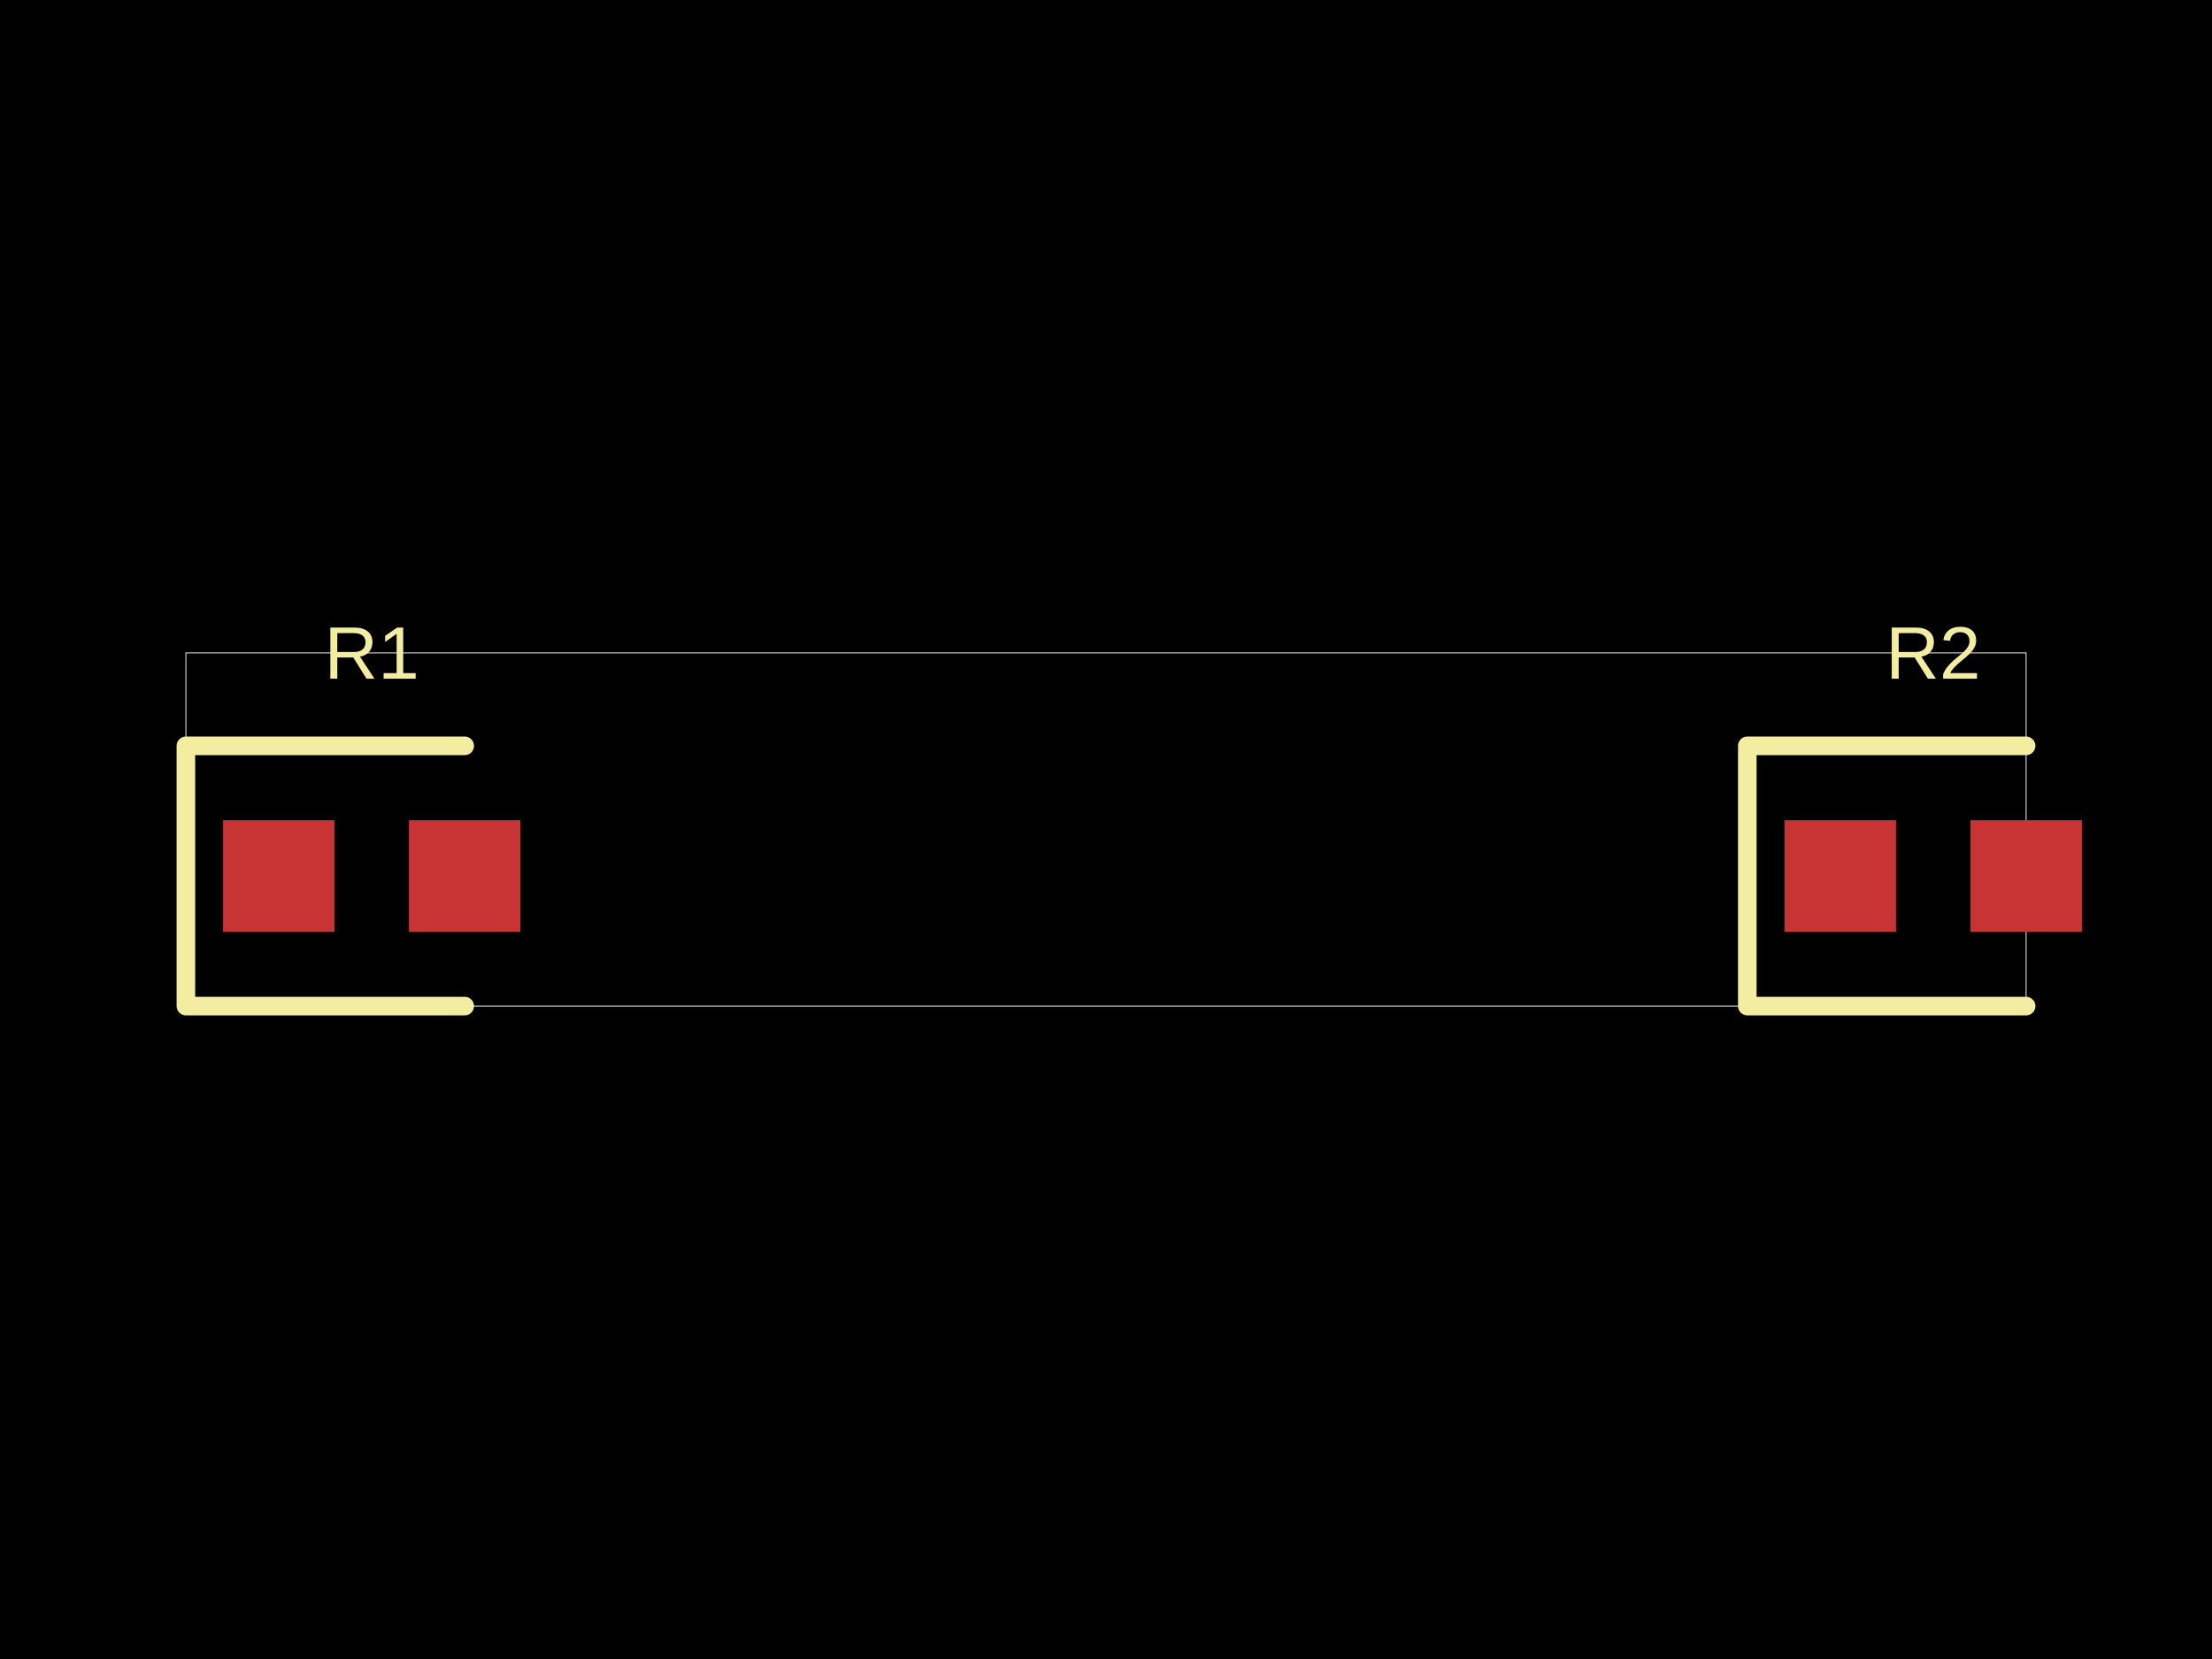
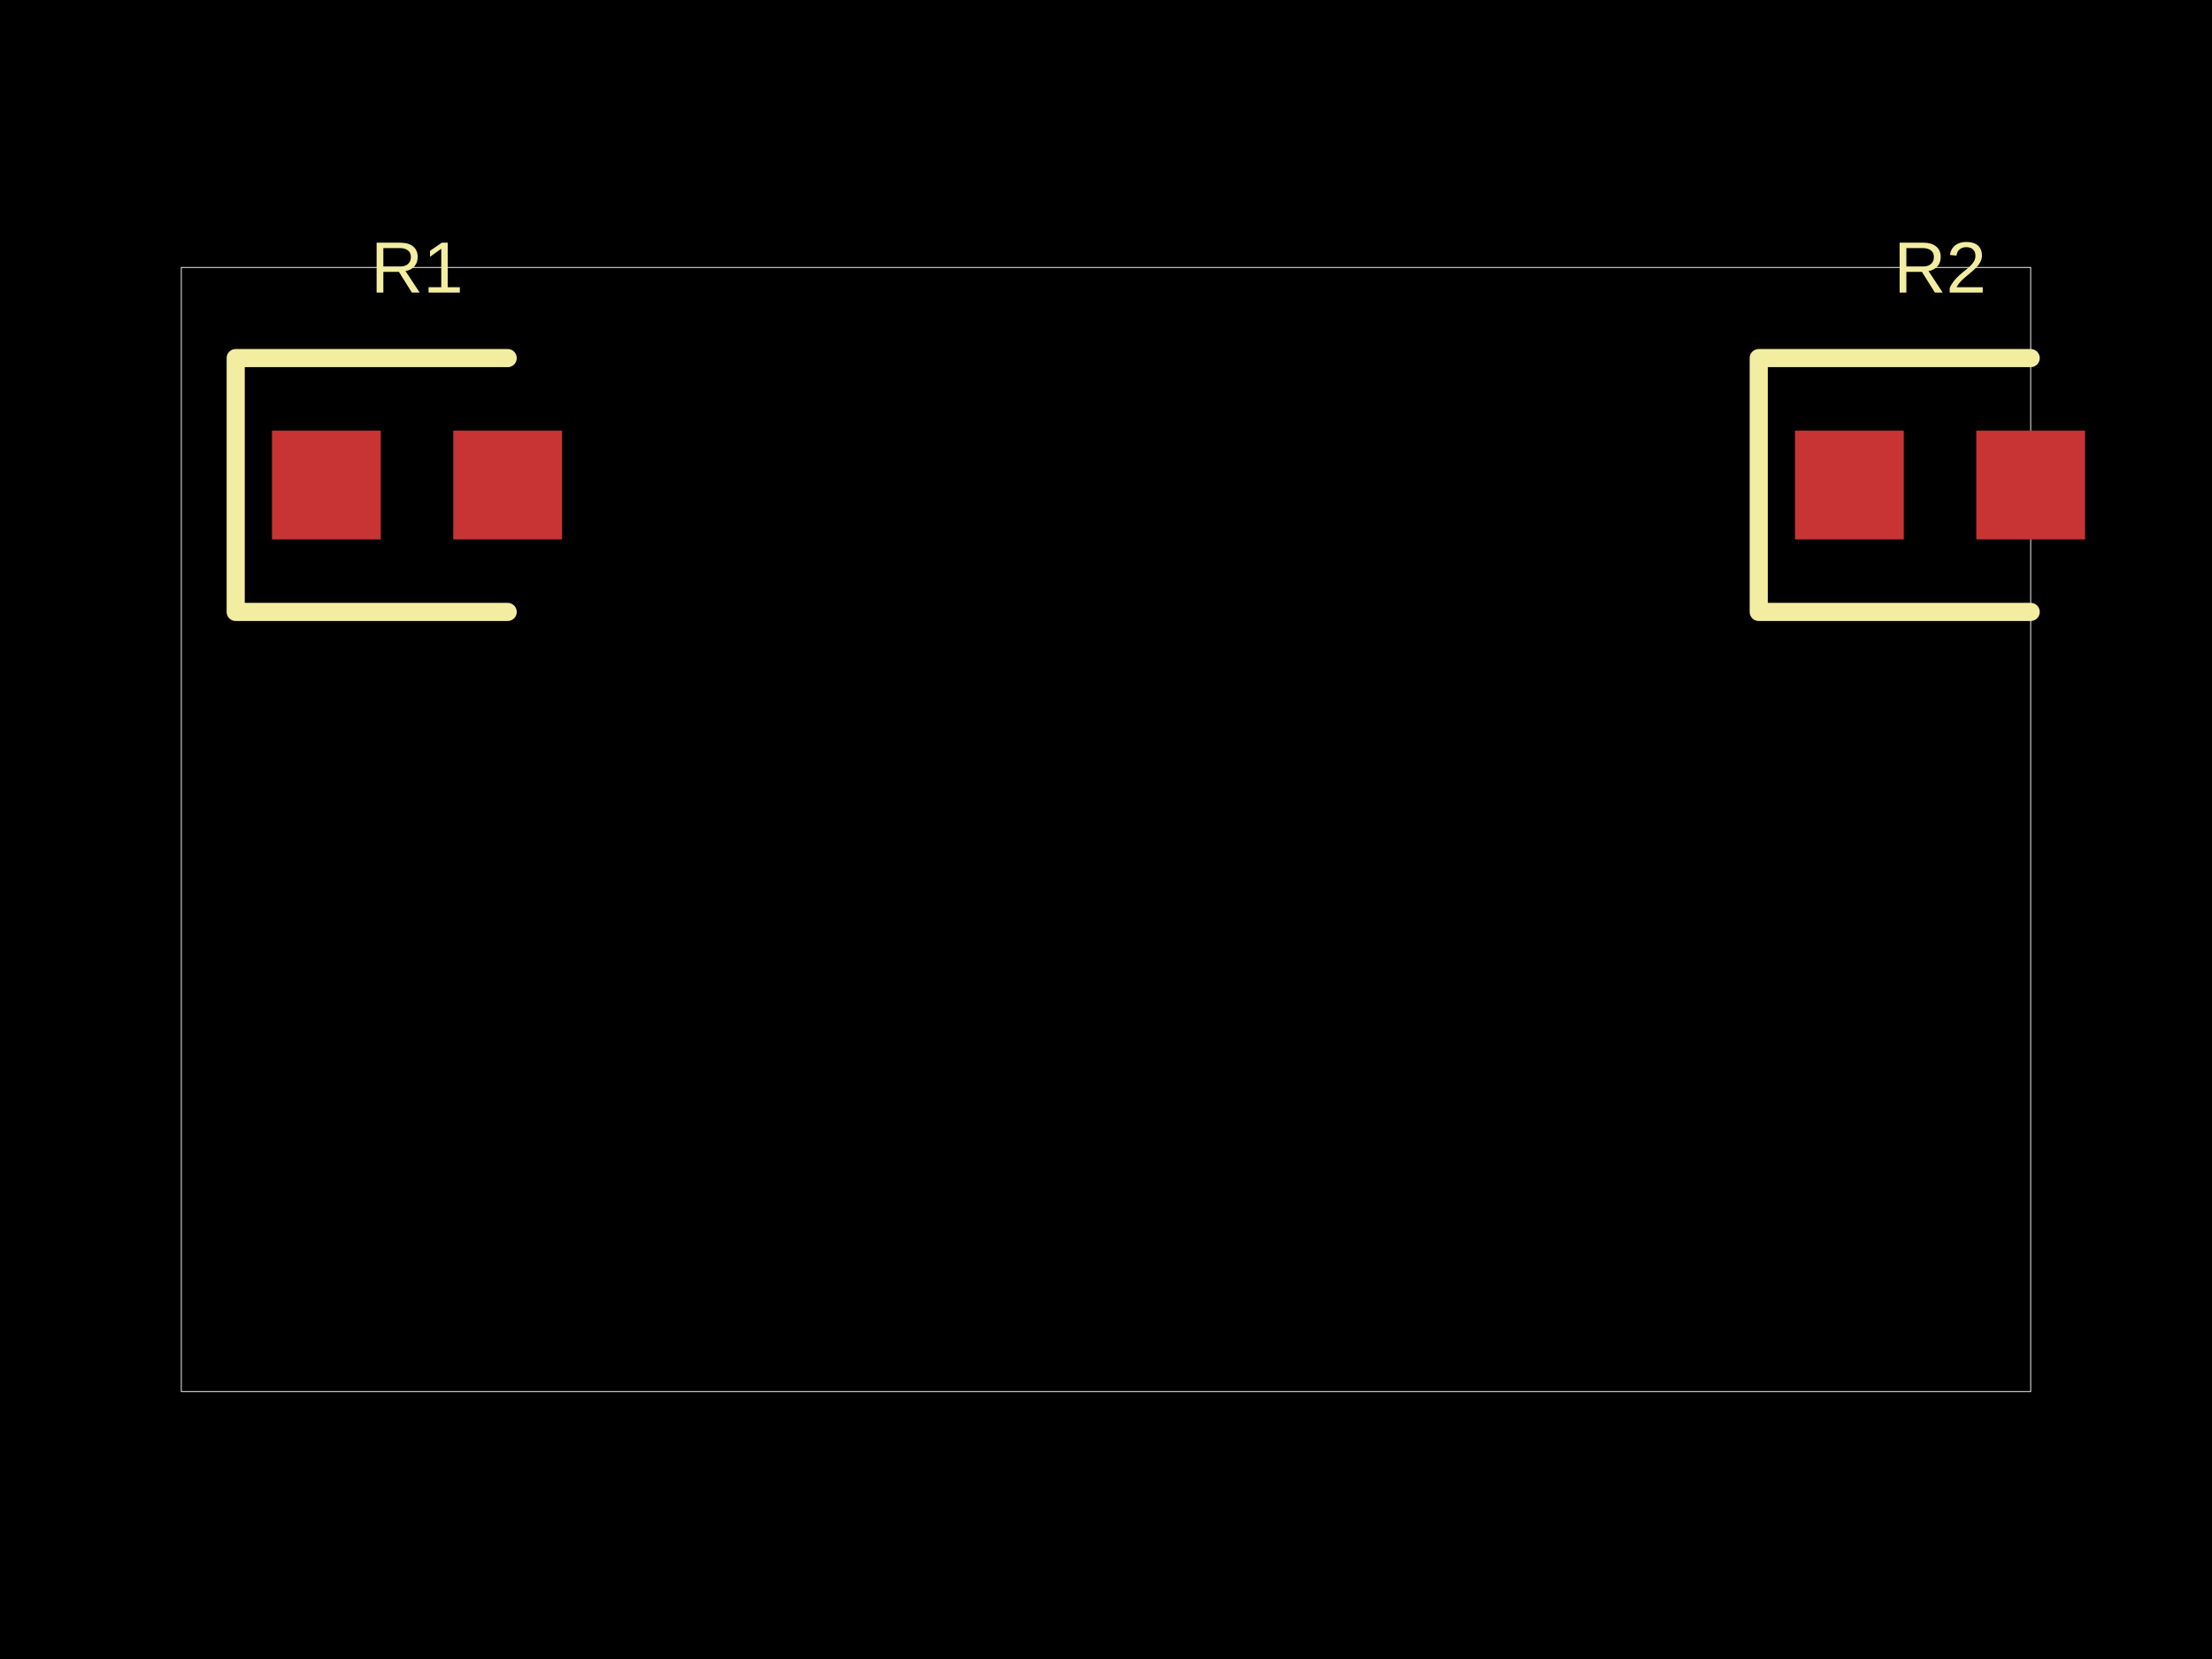
- <svg xmlns="http://www.w3.org/2000/svg" width="800" height="600" data-software-used-string="@tscircuit/core@0.0.606">
+ <svg xmlns="http://www.w3.org/2000/svg" width="800" height="600" data-software-used-string="@tscircuit/core@0.0.607">
  <style />
  <rect class="boundary" x="0" y="0" fill="#000" width="800" height="600" />
-   <rect class="pcb-boundary" fill="none" stroke="#fff" stroke-width="0.3" x="67.227" y="236.134" width="665.546" height="127.731" />
-   <rect class="pcb-pad" fill="rgb(200, 52, 52)" x="80.672" y="296.639" width="40.336" height="40.336" data-layer="top" />
-   <rect class="pcb-pad" fill="rgb(200, 52, 52)" x="147.899" y="296.639" width="40.336" height="40.336" data-layer="top" />
-   <rect class="pcb-pad" fill="rgb(200, 52, 52)" x="645.378" y="296.639" width="40.336" height="40.336" data-layer="top" />
-   <rect class="pcb-pad" fill="rgb(200, 52, 52)" x="712.605" y="296.639" width="40.336" height="40.336" data-layer="top" />
-   <path class="pcb-silkscreen pcb-silkscreen-top" d="M 168.067 269.748 L 67.227 269.748 L 67.227 363.866 L 168.067 363.866" fill="none" stroke="#f2eda1" stroke-width="6.723" stroke-linecap="round" stroke-linejoin="round" data-pcb-component-id="pcb_component_0" data-pcb-silkscreen-path-id="pcb_silkscreen_path_0" />
-   <path class="pcb-silkscreen pcb-silkscreen-top" d="M 732.773 269.748 L 631.933 269.748 L 631.933 363.866 L 732.773 363.866" fill="none" stroke="#f2eda1" stroke-width="6.723" stroke-linecap="round" stroke-linejoin="round" data-pcb-component-id="pcb_component_1" data-pcb-silkscreen-path-id="pcb_silkscreen_path_1" />
-   <text x="0" y="0" dx="0" dy="0" fill="#f2eda1" font-family="Arial, sans-serif" font-size="26.891" text-anchor="middle" dominant-baseline="central" transform="matrix(1,0,0,1,134.4538,236.1345)" class="pcb-silkscreen-text pcb-silkscreen-top" data-pcb-silkscreen-text-id="pcb_component_0" stroke="none">R1</text>
-   <text x="0" y="0" dx="0" dy="0" fill="#f2eda1" font-family="Arial, sans-serif" font-size="26.891" text-anchor="middle" dominant-baseline="central" transform="matrix(1,0,0,1,699.1597,236.1345)" class="pcb-silkscreen-text pcb-silkscreen-top" data-pcb-silkscreen-text-id="pcb_component_1" stroke="none">R2</text>
+   <rect class="pcb-boundary" fill="none" stroke="#fff" stroke-width="0.3" x="65.574" y="96.721" width="668.852" height="406.557" />
+   <rect class="pcb-pad" fill="rgb(200, 52, 52)" x="98.361" y="155.738" width="39.344" height="39.344" data-layer="top" />
+   <rect class="pcb-pad" fill="rgb(200, 52, 52)" x="163.934" y="155.738" width="39.344" height="39.344" data-layer="top" />
+   <rect class="pcb-pad" fill="rgb(200, 52, 52)" x="649.18" y="155.738" width="39.344" height="39.344" data-layer="top" />
+   <rect class="pcb-pad" fill="rgb(200, 52, 52)" x="714.754" y="155.738" width="39.344" height="39.344" data-layer="top" />
+   <path class="pcb-silkscreen pcb-silkscreen-top" d="M 183.607 129.508 L 85.246 129.508 L 85.246 221.311 L 183.607 221.311" fill="none" stroke="#f2eda1" stroke-width="6.557" stroke-linecap="round" stroke-linejoin="round" data-pcb-component-id="pcb_component_0" data-pcb-silkscreen-path-id="pcb_silkscreen_path_0" />
+   <path class="pcb-silkscreen pcb-silkscreen-top" d="M 734.426 129.508 L 636.066 129.508 L 636.066 221.311 L 734.426 221.311" fill="none" stroke="#f2eda1" stroke-width="6.557" stroke-linecap="round" stroke-linejoin="round" data-pcb-component-id="pcb_component_1" data-pcb-silkscreen-path-id="pcb_silkscreen_path_1" />
+   <text x="0" y="0" dx="0" dy="0" fill="#f2eda1" font-family="Arial, sans-serif" font-size="26.23" text-anchor="middle" dominant-baseline="central" transform="matrix(1,0,0,1,150.8197,96.72131)" class="pcb-silkscreen-text pcb-silkscreen-top" data-pcb-silkscreen-text-id="pcb_component_0" stroke="none">R1</text>
+   <text x="0" y="0" dx="0" dy="0" fill="#f2eda1" font-family="Arial, sans-serif" font-size="26.23" text-anchor="middle" dominant-baseline="central" transform="matrix(1,0,0,1,701.6393,96.72131)" class="pcb-silkscreen-text pcb-silkscreen-top" data-pcb-silkscreen-text-id="pcb_component_1" stroke="none">R2</text>
</svg>
